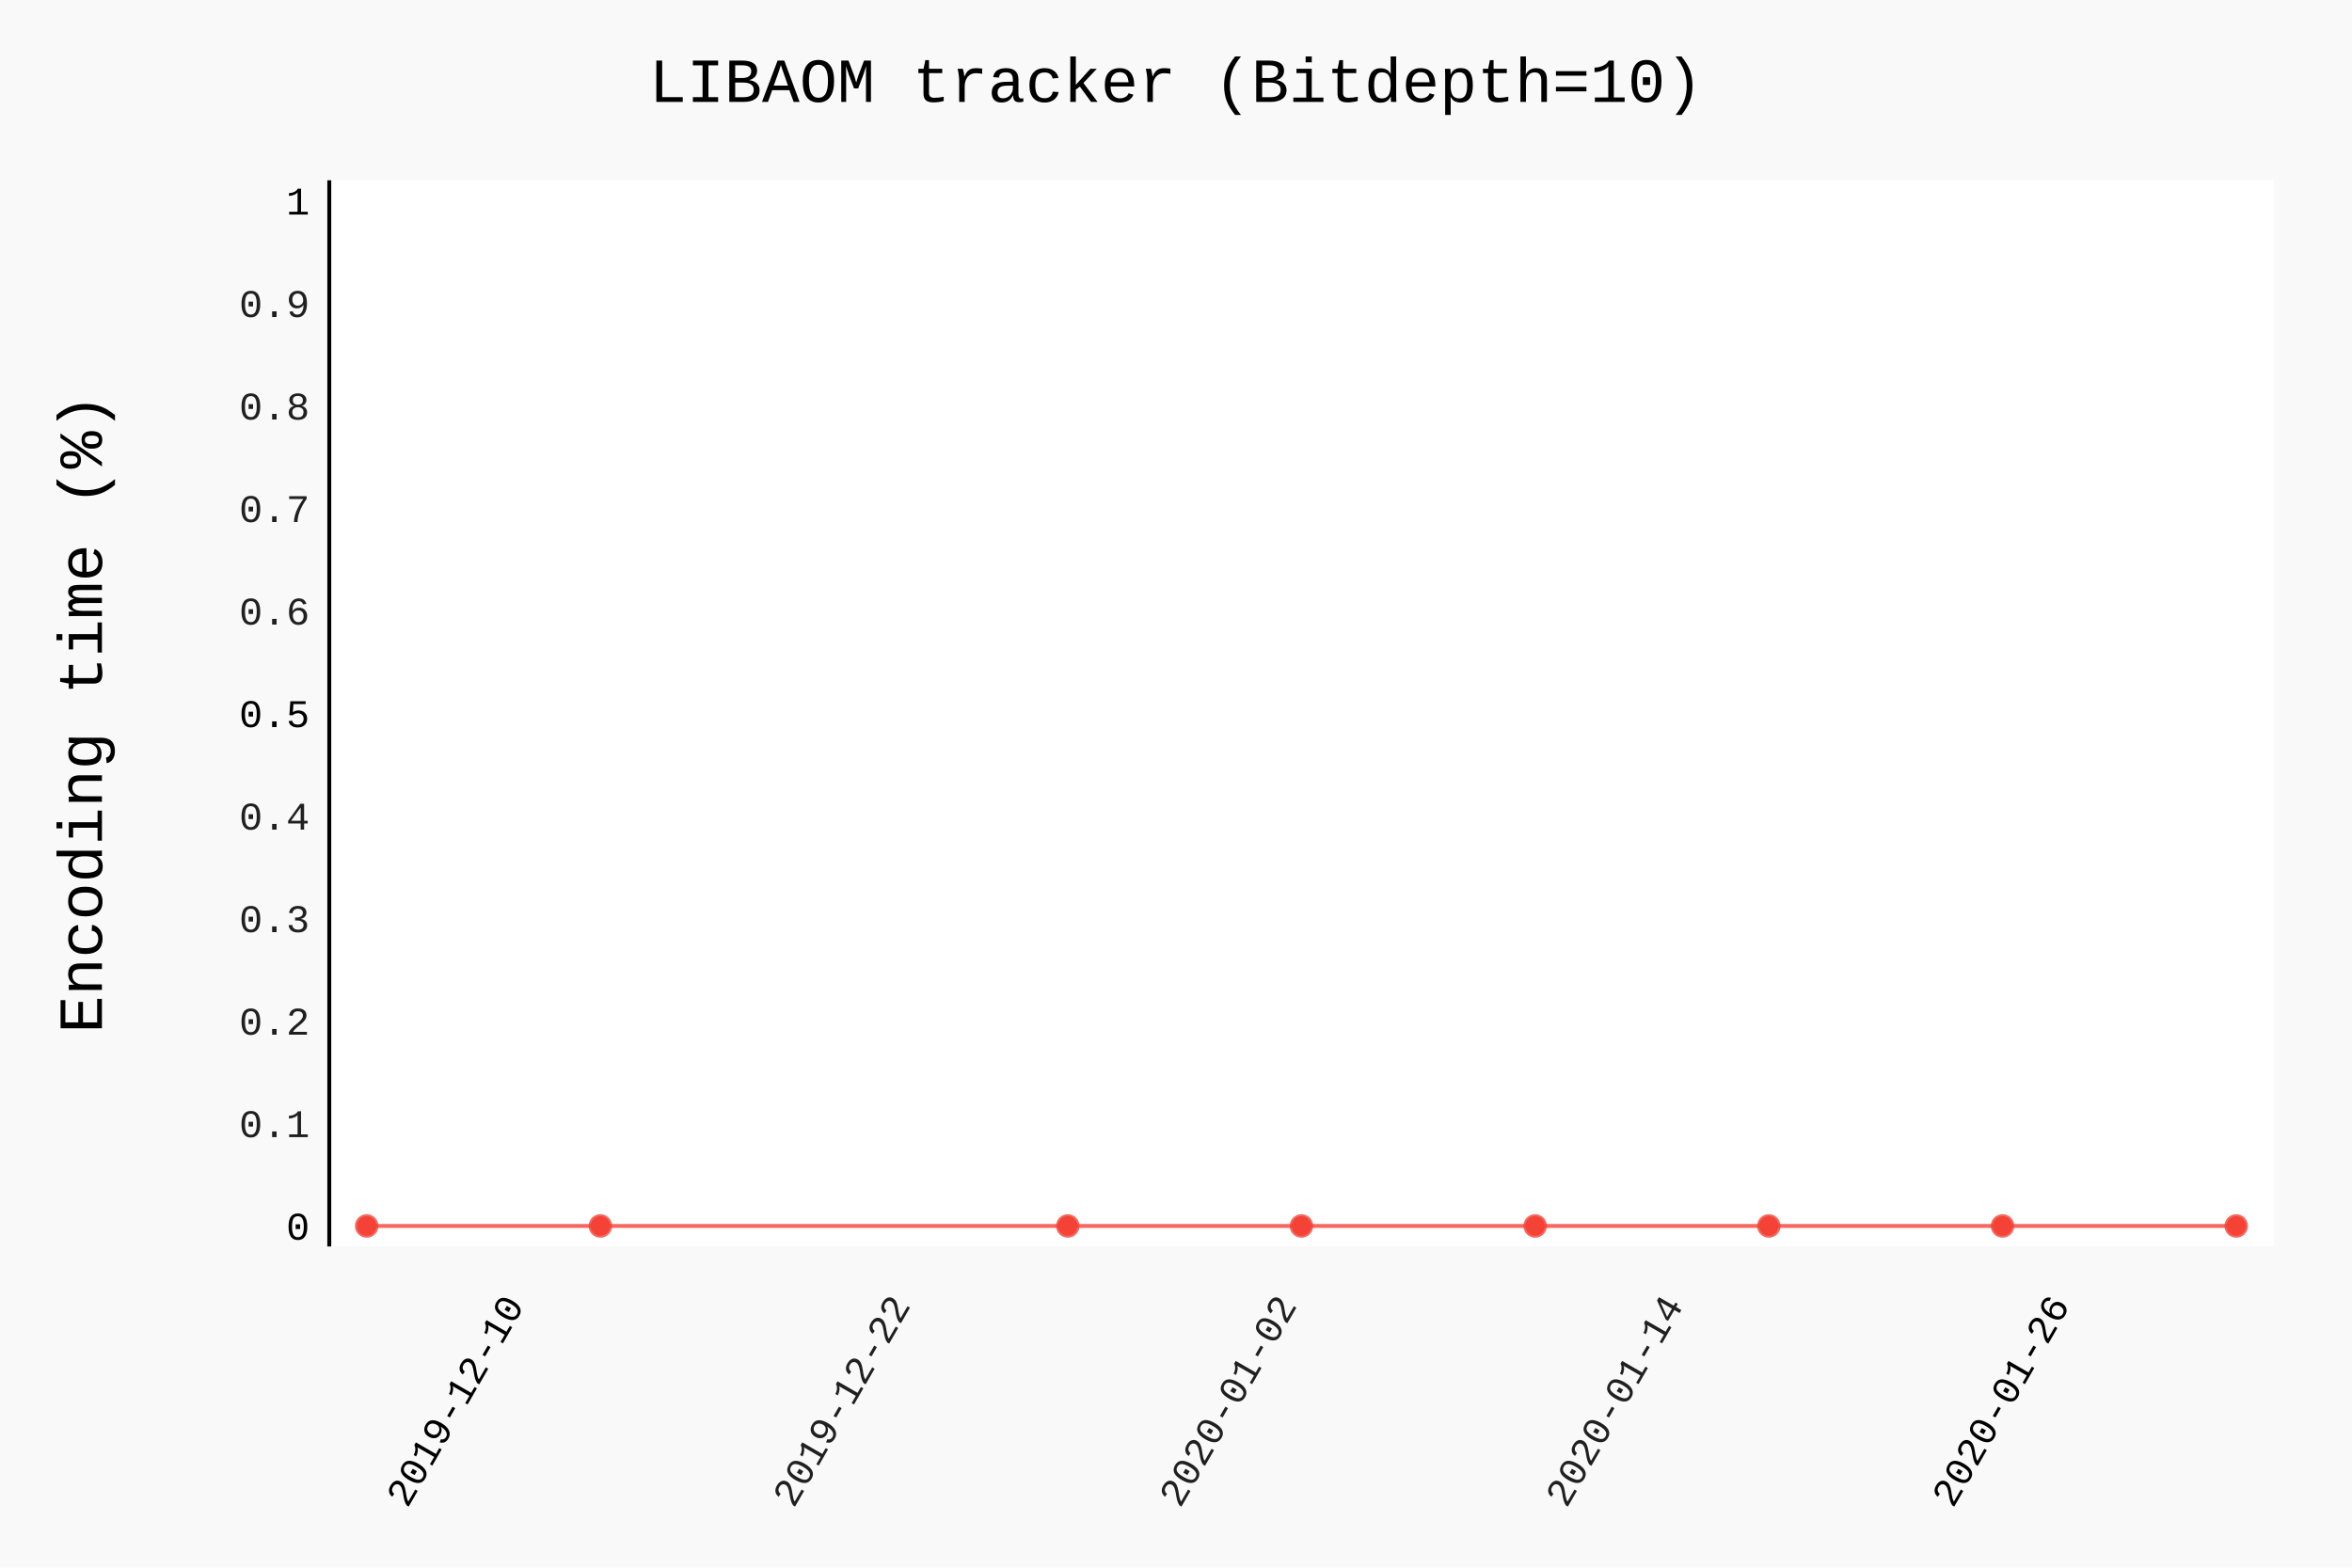
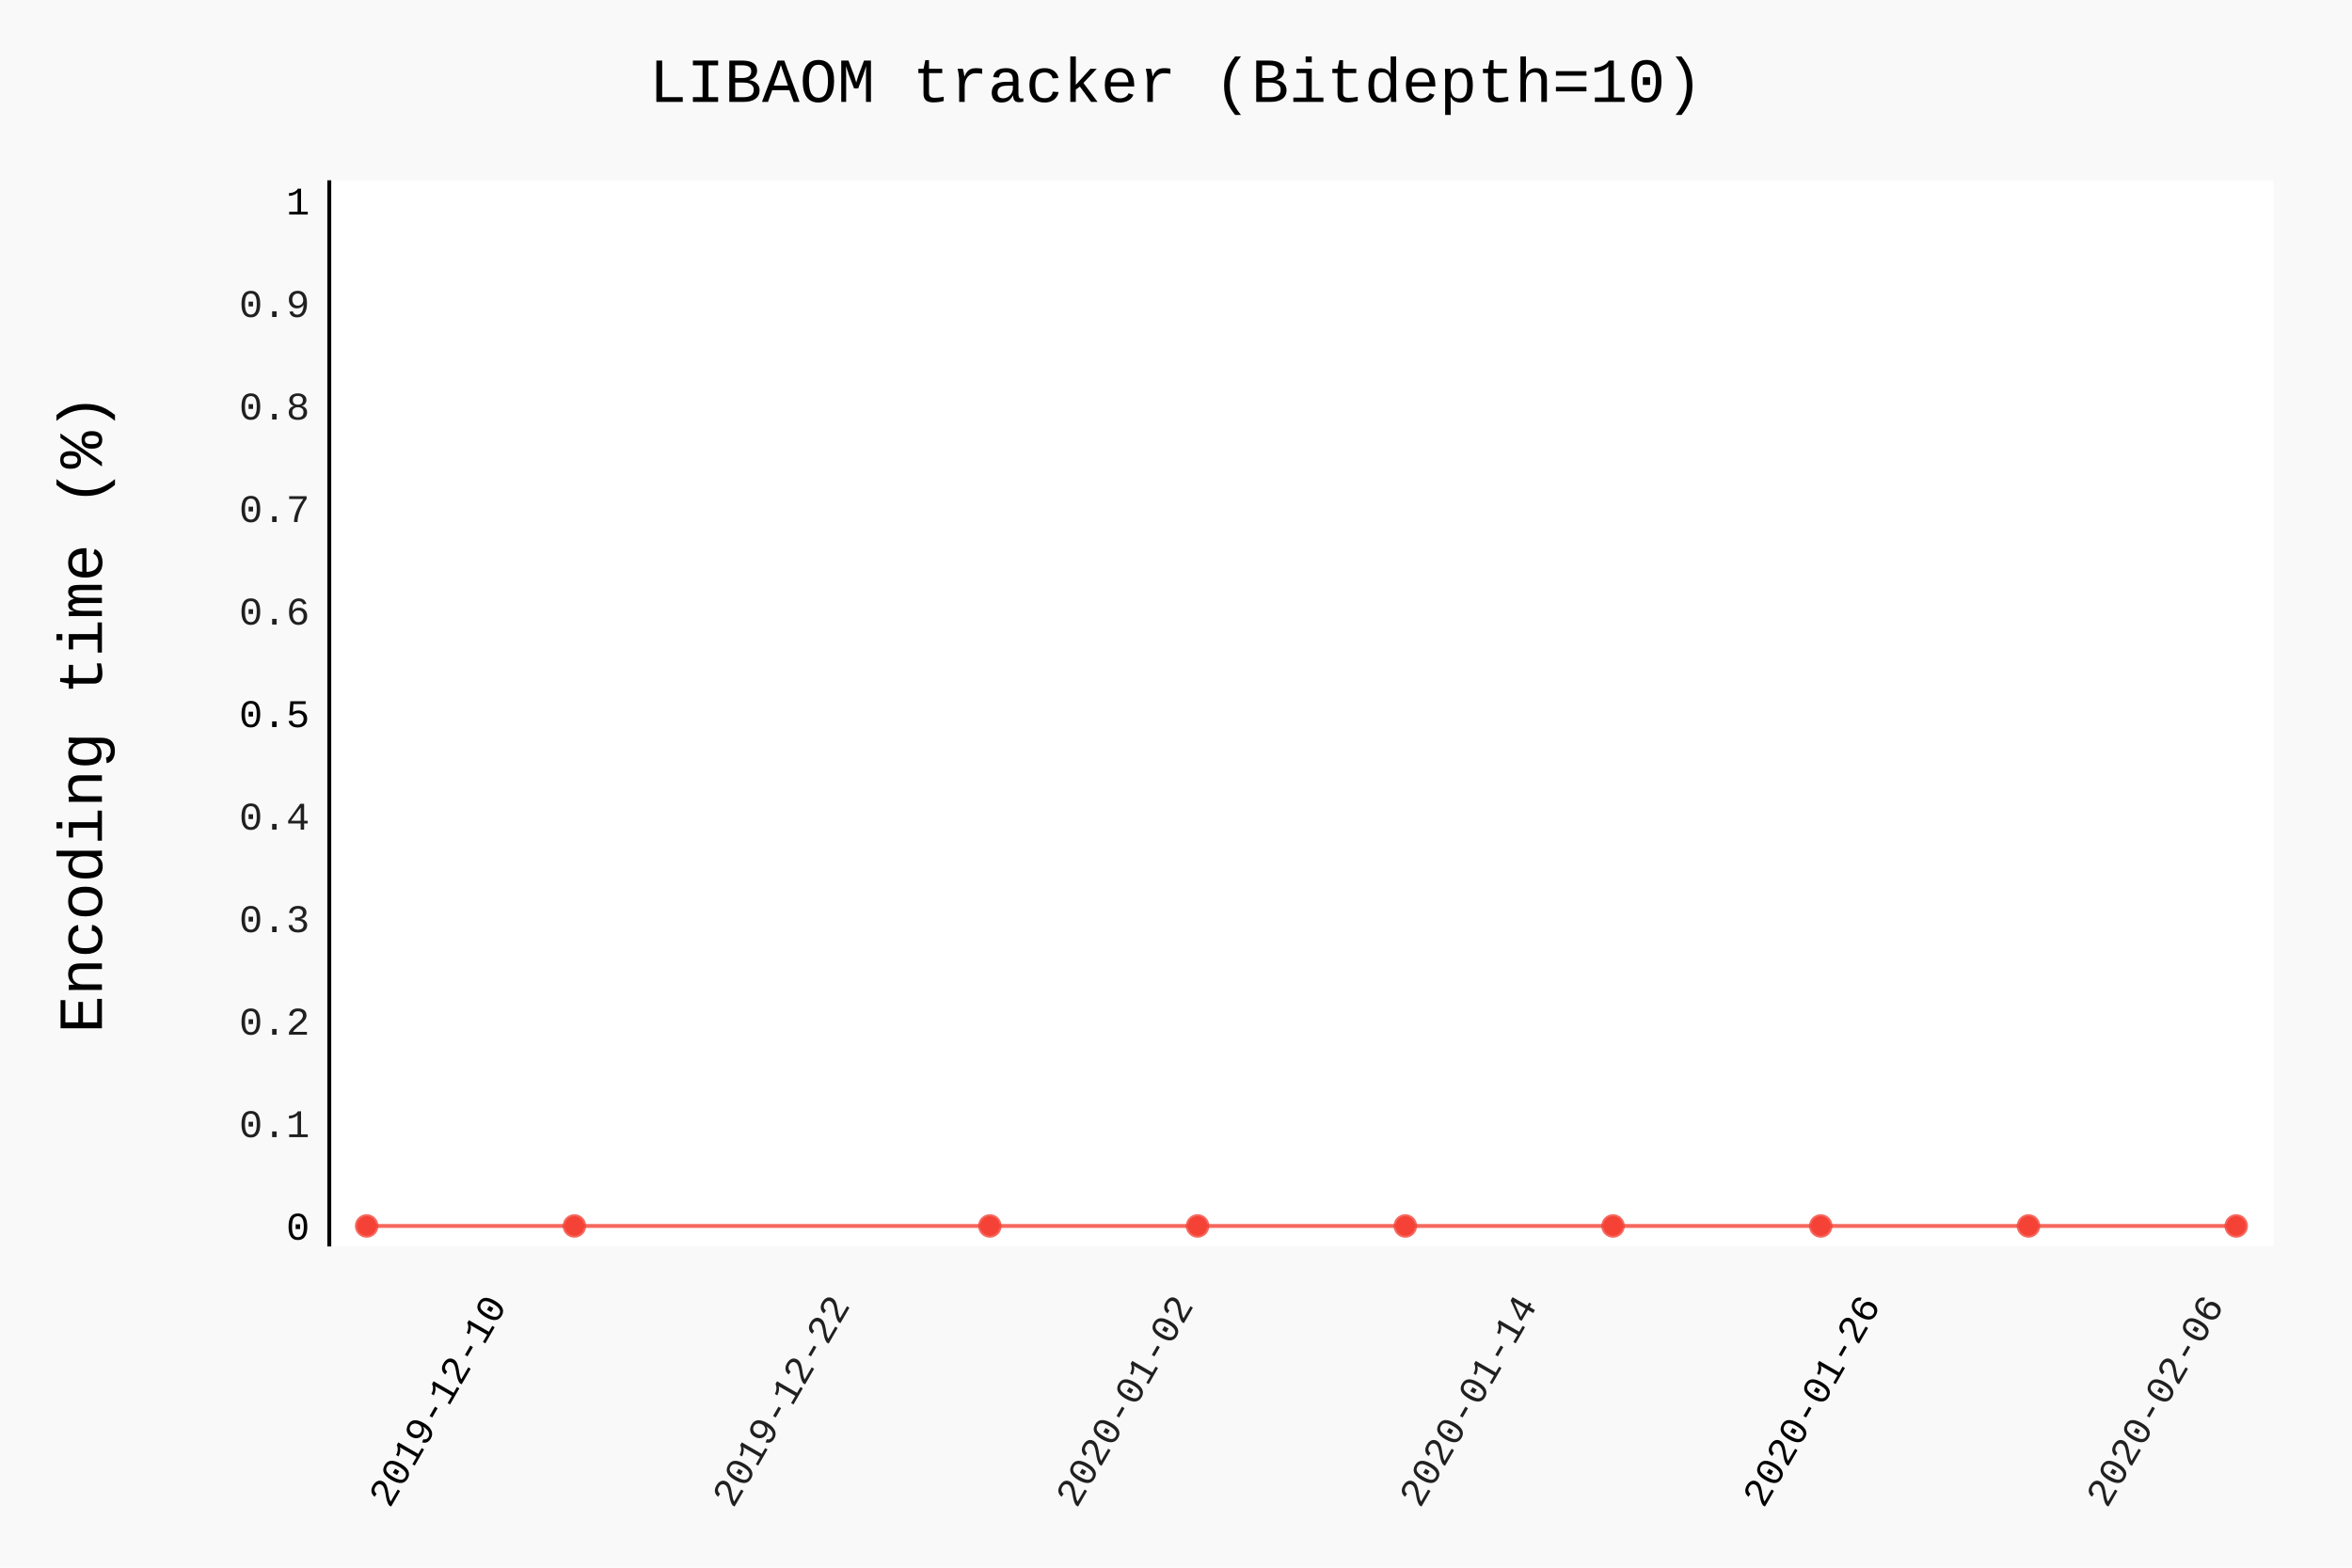
- <svg xmlns="http://www.w3.org/2000/svg" class="pygal-chart" id="chart-6d5cafef-3dba-40ea-94f9-38f75ac77012" viewBox="0 0 600 400">
+ <svg xmlns="http://www.w3.org/2000/svg" class="pygal-chart" id="chart-084f0450-5ca4-4613-9d94-47653f1397fe" viewBox="0 0 600 400">
  <defs>
-     <style type="text/css">#chart-6d5cafef-3dba-40ea-94f9-38f75ac77012{-webkit-user-select:none;-webkit-font-smoothing:antialiased;font-family:Consolas,"Liberation Mono",Menlo,Courier,monospace}#chart-6d5cafef-3dba-40ea-94f9-38f75ac77012 .title{font-family:Consolas,"Liberation Mono",Menlo,Courier,monospace;font-size:16px}#chart-6d5cafef-3dba-40ea-94f9-38f75ac77012 .legends .legend text{font-family:Consolas,"Liberation Mono",Menlo,Courier,monospace;font-size:14px}#chart-6d5cafef-3dba-40ea-94f9-38f75ac77012 .axis text{font-family:Consolas,"Liberation Mono",Menlo,Courier,monospace;font-size:10px}#chart-6d5cafef-3dba-40ea-94f9-38f75ac77012 .axis text.major{font-family:Consolas,"Liberation Mono",Menlo,Courier,monospace;font-size:10px}#chart-6d5cafef-3dba-40ea-94f9-38f75ac77012 .text-overlay text.value{font-family:Consolas,"Liberation Mono",Menlo,Courier,monospace;font-size:16px}#chart-6d5cafef-3dba-40ea-94f9-38f75ac77012 .text-overlay text.label{font-family:Consolas,"Liberation Mono",Menlo,Courier,monospace;font-size:10px}#chart-6d5cafef-3dba-40ea-94f9-38f75ac77012 .tooltip{font-family:Consolas,"Liberation Mono",Menlo,Courier,monospace;font-size:14px}#chart-6d5cafef-3dba-40ea-94f9-38f75ac77012 text.no_data{font-family:Consolas,"Liberation Mono",Menlo,Courier,monospace;font-size:64px}
- #chart-6d5cafef-3dba-40ea-94f9-38f75ac77012{background-color:rgba(249,249,249,1)}#chart-6d5cafef-3dba-40ea-94f9-38f75ac77012 path,#chart-6d5cafef-3dba-40ea-94f9-38f75ac77012 line,#chart-6d5cafef-3dba-40ea-94f9-38f75ac77012 rect,#chart-6d5cafef-3dba-40ea-94f9-38f75ac77012 circle{-webkit-transition:150ms;-moz-transition:150ms;transition:150ms}#chart-6d5cafef-3dba-40ea-94f9-38f75ac77012 .graph &gt; .background{fill:rgba(249,249,249,1)}#chart-6d5cafef-3dba-40ea-94f9-38f75ac77012 .plot &gt; .background{fill:rgba(255,255,255,1)}#chart-6d5cafef-3dba-40ea-94f9-38f75ac77012 .graph{fill:rgba(0,0,0,.87)}#chart-6d5cafef-3dba-40ea-94f9-38f75ac77012 text.no_data{fill:rgba(0,0,0,1)}#chart-6d5cafef-3dba-40ea-94f9-38f75ac77012 .title{fill:rgba(0,0,0,1)}#chart-6d5cafef-3dba-40ea-94f9-38f75ac77012 .legends .legend text{fill:rgba(0,0,0,.87)}#chart-6d5cafef-3dba-40ea-94f9-38f75ac77012 .legends .legend:hover text{fill:rgba(0,0,0,1)}#chart-6d5cafef-3dba-40ea-94f9-38f75ac77012 .axis .line{stroke:rgba(0,0,0,1)}#chart-6d5cafef-3dba-40ea-94f9-38f75ac77012 .axis .guide.line{stroke:rgba(0,0,0,.54)}#chart-6d5cafef-3dba-40ea-94f9-38f75ac77012 .axis .major.line{stroke:rgba(0,0,0,.87)}#chart-6d5cafef-3dba-40ea-94f9-38f75ac77012 .axis text.major{fill:rgba(0,0,0,1)}#chart-6d5cafef-3dba-40ea-94f9-38f75ac77012 .axis.y .guides:hover .guide.line,#chart-6d5cafef-3dba-40ea-94f9-38f75ac77012 .line-graph .axis.x .guides:hover .guide.line,#chart-6d5cafef-3dba-40ea-94f9-38f75ac77012 .stackedline-graph .axis.x .guides:hover .guide.line,#chart-6d5cafef-3dba-40ea-94f9-38f75ac77012 .xy-graph .axis.x .guides:hover .guide.line{stroke:rgba(0,0,0,1)}#chart-6d5cafef-3dba-40ea-94f9-38f75ac77012 .axis .guides:hover text{fill:rgba(0,0,0,1)}#chart-6d5cafef-3dba-40ea-94f9-38f75ac77012 .reactive{fill-opacity:.7;stroke-opacity:.8}#chart-6d5cafef-3dba-40ea-94f9-38f75ac77012 .ci{stroke:rgba(0,0,0,.87)}#chart-6d5cafef-3dba-40ea-94f9-38f75ac77012 .reactive.active,#chart-6d5cafef-3dba-40ea-94f9-38f75ac77012 .active .reactive{fill-opacity:.8;stroke-opacity:.9;stroke-width:4}#chart-6d5cafef-3dba-40ea-94f9-38f75ac77012 .ci .reactive.active{stroke-width:1.5}#chart-6d5cafef-3dba-40ea-94f9-38f75ac77012 .series text{fill:rgba(0,0,0,1)}#chart-6d5cafef-3dba-40ea-94f9-38f75ac77012 .tooltip rect{fill:rgba(255,255,255,1);stroke:rgba(0,0,0,1);-webkit-transition:opacity 150ms;-moz-transition:opacity 150ms;transition:opacity 150ms}#chart-6d5cafef-3dba-40ea-94f9-38f75ac77012 .tooltip .label{fill:rgba(0,0,0,.87)}#chart-6d5cafef-3dba-40ea-94f9-38f75ac77012 .tooltip .label{fill:rgba(0,0,0,.87)}#chart-6d5cafef-3dba-40ea-94f9-38f75ac77012 .tooltip .legend{font-size:.8em;fill:rgba(0,0,0,.54)}#chart-6d5cafef-3dba-40ea-94f9-38f75ac77012 .tooltip .x_label{font-size:.6em;fill:rgba(0,0,0,1)}#chart-6d5cafef-3dba-40ea-94f9-38f75ac77012 .tooltip .xlink{font-size:.5em;text-decoration:underline}#chart-6d5cafef-3dba-40ea-94f9-38f75ac77012 .tooltip .value{font-size:1.5em}#chart-6d5cafef-3dba-40ea-94f9-38f75ac77012 .bound{font-size:.5em}#chart-6d5cafef-3dba-40ea-94f9-38f75ac77012 .max-value{font-size:.75em;fill:rgba(0,0,0,.54)}#chart-6d5cafef-3dba-40ea-94f9-38f75ac77012 .map-element{fill:rgba(255,255,255,1);stroke:rgba(0,0,0,.54) !important}#chart-6d5cafef-3dba-40ea-94f9-38f75ac77012 .map-element .reactive{fill-opacity:inherit;stroke-opacity:inherit}#chart-6d5cafef-3dba-40ea-94f9-38f75ac77012 .color-0,#chart-6d5cafef-3dba-40ea-94f9-38f75ac77012 .color-0 a:visited{stroke:#F44336;fill:#F44336}#chart-6d5cafef-3dba-40ea-94f9-38f75ac77012 .text-overlay .color-0 text{fill:black}
- #chart-6d5cafef-3dba-40ea-94f9-38f75ac77012 text.no_data{text-anchor:middle}#chart-6d5cafef-3dba-40ea-94f9-38f75ac77012 .guide.line{fill:none}#chart-6d5cafef-3dba-40ea-94f9-38f75ac77012 .centered{text-anchor:middle}#chart-6d5cafef-3dba-40ea-94f9-38f75ac77012 .title{text-anchor:middle}#chart-6d5cafef-3dba-40ea-94f9-38f75ac77012 .legends .legend text{fill-opacity:1}#chart-6d5cafef-3dba-40ea-94f9-38f75ac77012 .axis.x text{text-anchor:middle}#chart-6d5cafef-3dba-40ea-94f9-38f75ac77012 .axis.x:not(.web) text[transform]{text-anchor:start}#chart-6d5cafef-3dba-40ea-94f9-38f75ac77012 .axis.x:not(.web) text[transform].backwards{text-anchor:end}#chart-6d5cafef-3dba-40ea-94f9-38f75ac77012 .axis.y text{text-anchor:end}#chart-6d5cafef-3dba-40ea-94f9-38f75ac77012 .axis.y text[transform].backwards{text-anchor:start}#chart-6d5cafef-3dba-40ea-94f9-38f75ac77012 .axis.y2 text{text-anchor:start}#chart-6d5cafef-3dba-40ea-94f9-38f75ac77012 .axis.y2 text[transform].backwards{text-anchor:end}#chart-6d5cafef-3dba-40ea-94f9-38f75ac77012 .axis .guide.line{stroke-dasharray:4,4}#chart-6d5cafef-3dba-40ea-94f9-38f75ac77012 .axis .major.guide.line{stroke-dasharray:6,6}#chart-6d5cafef-3dba-40ea-94f9-38f75ac77012 .horizontal .axis.y .guide.line,#chart-6d5cafef-3dba-40ea-94f9-38f75ac77012 .horizontal .axis.y2 .guide.line,#chart-6d5cafef-3dba-40ea-94f9-38f75ac77012 .vertical .axis.x .guide.line{opacity:0}#chart-6d5cafef-3dba-40ea-94f9-38f75ac77012 .horizontal .axis.always_show .guide.line,#chart-6d5cafef-3dba-40ea-94f9-38f75ac77012 .vertical .axis.always_show .guide.line{opacity:1 !important}#chart-6d5cafef-3dba-40ea-94f9-38f75ac77012 .axis.y .guides:hover .guide.line,#chart-6d5cafef-3dba-40ea-94f9-38f75ac77012 .axis.y2 .guides:hover .guide.line,#chart-6d5cafef-3dba-40ea-94f9-38f75ac77012 .axis.x .guides:hover .guide.line{opacity:1}#chart-6d5cafef-3dba-40ea-94f9-38f75ac77012 .axis .guides:hover text{opacity:1}#chart-6d5cafef-3dba-40ea-94f9-38f75ac77012 .nofill{fill:none}#chart-6d5cafef-3dba-40ea-94f9-38f75ac77012 .subtle-fill{fill-opacity:.2}#chart-6d5cafef-3dba-40ea-94f9-38f75ac77012 .dot{stroke-width:1px;fill-opacity:1}#chart-6d5cafef-3dba-40ea-94f9-38f75ac77012 .dot.active{stroke-width:5px}#chart-6d5cafef-3dba-40ea-94f9-38f75ac77012 .dot.negative{fill:transparent}#chart-6d5cafef-3dba-40ea-94f9-38f75ac77012 text,#chart-6d5cafef-3dba-40ea-94f9-38f75ac77012 tspan{stroke:none !important}#chart-6d5cafef-3dba-40ea-94f9-38f75ac77012 .series text.active{opacity:1}#chart-6d5cafef-3dba-40ea-94f9-38f75ac77012 .tooltip rect{fill-opacity:.95;stroke-width:.5}#chart-6d5cafef-3dba-40ea-94f9-38f75ac77012 .tooltip text{fill-opacity:1}#chart-6d5cafef-3dba-40ea-94f9-38f75ac77012 .showable{visibility:hidden}#chart-6d5cafef-3dba-40ea-94f9-38f75ac77012 .showable.shown{visibility:visible}#chart-6d5cafef-3dba-40ea-94f9-38f75ac77012 .gauge-background{fill:rgba(229,229,229,1);stroke:none}#chart-6d5cafef-3dba-40ea-94f9-38f75ac77012 .bg-lines{stroke:rgba(249,249,249,1);stroke-width:2px}</style>
+     <style type="text/css">#chart-084f0450-5ca4-4613-9d94-47653f1397fe{-webkit-user-select:none;-webkit-font-smoothing:antialiased;font-family:Consolas,"Liberation Mono",Menlo,Courier,monospace}#chart-084f0450-5ca4-4613-9d94-47653f1397fe .title{font-family:Consolas,"Liberation Mono",Menlo,Courier,monospace;font-size:16px}#chart-084f0450-5ca4-4613-9d94-47653f1397fe .legends .legend text{font-family:Consolas,"Liberation Mono",Menlo,Courier,monospace;font-size:14px}#chart-084f0450-5ca4-4613-9d94-47653f1397fe .axis text{font-family:Consolas,"Liberation Mono",Menlo,Courier,monospace;font-size:10px}#chart-084f0450-5ca4-4613-9d94-47653f1397fe .axis text.major{font-family:Consolas,"Liberation Mono",Menlo,Courier,monospace;font-size:10px}#chart-084f0450-5ca4-4613-9d94-47653f1397fe .text-overlay text.value{font-family:Consolas,"Liberation Mono",Menlo,Courier,monospace;font-size:16px}#chart-084f0450-5ca4-4613-9d94-47653f1397fe .text-overlay text.label{font-family:Consolas,"Liberation Mono",Menlo,Courier,monospace;font-size:10px}#chart-084f0450-5ca4-4613-9d94-47653f1397fe .tooltip{font-family:Consolas,"Liberation Mono",Menlo,Courier,monospace;font-size:14px}#chart-084f0450-5ca4-4613-9d94-47653f1397fe text.no_data{font-family:Consolas,"Liberation Mono",Menlo,Courier,monospace;font-size:64px}
+ #chart-084f0450-5ca4-4613-9d94-47653f1397fe{background-color:rgba(249,249,249,1)}#chart-084f0450-5ca4-4613-9d94-47653f1397fe path,#chart-084f0450-5ca4-4613-9d94-47653f1397fe line,#chart-084f0450-5ca4-4613-9d94-47653f1397fe rect,#chart-084f0450-5ca4-4613-9d94-47653f1397fe circle{-webkit-transition:150ms;-moz-transition:150ms;transition:150ms}#chart-084f0450-5ca4-4613-9d94-47653f1397fe .graph &gt; .background{fill:rgba(249,249,249,1)}#chart-084f0450-5ca4-4613-9d94-47653f1397fe .plot &gt; .background{fill:rgba(255,255,255,1)}#chart-084f0450-5ca4-4613-9d94-47653f1397fe .graph{fill:rgba(0,0,0,.87)}#chart-084f0450-5ca4-4613-9d94-47653f1397fe text.no_data{fill:rgba(0,0,0,1)}#chart-084f0450-5ca4-4613-9d94-47653f1397fe .title{fill:rgba(0,0,0,1)}#chart-084f0450-5ca4-4613-9d94-47653f1397fe .legends .legend text{fill:rgba(0,0,0,.87)}#chart-084f0450-5ca4-4613-9d94-47653f1397fe .legends .legend:hover text{fill:rgba(0,0,0,1)}#chart-084f0450-5ca4-4613-9d94-47653f1397fe .axis .line{stroke:rgba(0,0,0,1)}#chart-084f0450-5ca4-4613-9d94-47653f1397fe .axis .guide.line{stroke:rgba(0,0,0,.54)}#chart-084f0450-5ca4-4613-9d94-47653f1397fe .axis .major.line{stroke:rgba(0,0,0,.87)}#chart-084f0450-5ca4-4613-9d94-47653f1397fe .axis text.major{fill:rgba(0,0,0,1)}#chart-084f0450-5ca4-4613-9d94-47653f1397fe .axis.y .guides:hover .guide.line,#chart-084f0450-5ca4-4613-9d94-47653f1397fe .line-graph .axis.x .guides:hover .guide.line,#chart-084f0450-5ca4-4613-9d94-47653f1397fe .stackedline-graph .axis.x .guides:hover .guide.line,#chart-084f0450-5ca4-4613-9d94-47653f1397fe .xy-graph .axis.x .guides:hover .guide.line{stroke:rgba(0,0,0,1)}#chart-084f0450-5ca4-4613-9d94-47653f1397fe .axis .guides:hover text{fill:rgba(0,0,0,1)}#chart-084f0450-5ca4-4613-9d94-47653f1397fe .reactive{fill-opacity:.7;stroke-opacity:.8}#chart-084f0450-5ca4-4613-9d94-47653f1397fe .ci{stroke:rgba(0,0,0,.87)}#chart-084f0450-5ca4-4613-9d94-47653f1397fe .reactive.active,#chart-084f0450-5ca4-4613-9d94-47653f1397fe .active .reactive{fill-opacity:.8;stroke-opacity:.9;stroke-width:4}#chart-084f0450-5ca4-4613-9d94-47653f1397fe .ci .reactive.active{stroke-width:1.5}#chart-084f0450-5ca4-4613-9d94-47653f1397fe .series text{fill:rgba(0,0,0,1)}#chart-084f0450-5ca4-4613-9d94-47653f1397fe .tooltip rect{fill:rgba(255,255,255,1);stroke:rgba(0,0,0,1);-webkit-transition:opacity 150ms;-moz-transition:opacity 150ms;transition:opacity 150ms}#chart-084f0450-5ca4-4613-9d94-47653f1397fe .tooltip .label{fill:rgba(0,0,0,.87)}#chart-084f0450-5ca4-4613-9d94-47653f1397fe .tooltip .label{fill:rgba(0,0,0,.87)}#chart-084f0450-5ca4-4613-9d94-47653f1397fe .tooltip .legend{font-size:.8em;fill:rgba(0,0,0,.54)}#chart-084f0450-5ca4-4613-9d94-47653f1397fe .tooltip .x_label{font-size:.6em;fill:rgba(0,0,0,1)}#chart-084f0450-5ca4-4613-9d94-47653f1397fe .tooltip .xlink{font-size:.5em;text-decoration:underline}#chart-084f0450-5ca4-4613-9d94-47653f1397fe .tooltip .value{font-size:1.5em}#chart-084f0450-5ca4-4613-9d94-47653f1397fe .bound{font-size:.5em}#chart-084f0450-5ca4-4613-9d94-47653f1397fe .max-value{font-size:.75em;fill:rgba(0,0,0,.54)}#chart-084f0450-5ca4-4613-9d94-47653f1397fe .map-element{fill:rgba(255,255,255,1);stroke:rgba(0,0,0,.54) !important}#chart-084f0450-5ca4-4613-9d94-47653f1397fe .map-element .reactive{fill-opacity:inherit;stroke-opacity:inherit}#chart-084f0450-5ca4-4613-9d94-47653f1397fe .color-0,#chart-084f0450-5ca4-4613-9d94-47653f1397fe .color-0 a:visited{stroke:#F44336;fill:#F44336}#chart-084f0450-5ca4-4613-9d94-47653f1397fe .text-overlay .color-0 text{fill:black}
+ #chart-084f0450-5ca4-4613-9d94-47653f1397fe text.no_data{text-anchor:middle}#chart-084f0450-5ca4-4613-9d94-47653f1397fe .guide.line{fill:none}#chart-084f0450-5ca4-4613-9d94-47653f1397fe .centered{text-anchor:middle}#chart-084f0450-5ca4-4613-9d94-47653f1397fe .title{text-anchor:middle}#chart-084f0450-5ca4-4613-9d94-47653f1397fe .legends .legend text{fill-opacity:1}#chart-084f0450-5ca4-4613-9d94-47653f1397fe .axis.x text{text-anchor:middle}#chart-084f0450-5ca4-4613-9d94-47653f1397fe .axis.x:not(.web) text[transform]{text-anchor:start}#chart-084f0450-5ca4-4613-9d94-47653f1397fe .axis.x:not(.web) text[transform].backwards{text-anchor:end}#chart-084f0450-5ca4-4613-9d94-47653f1397fe .axis.y text{text-anchor:end}#chart-084f0450-5ca4-4613-9d94-47653f1397fe .axis.y text[transform].backwards{text-anchor:start}#chart-084f0450-5ca4-4613-9d94-47653f1397fe .axis.y2 text{text-anchor:start}#chart-084f0450-5ca4-4613-9d94-47653f1397fe .axis.y2 text[transform].backwards{text-anchor:end}#chart-084f0450-5ca4-4613-9d94-47653f1397fe .axis .guide.line{stroke-dasharray:4,4}#chart-084f0450-5ca4-4613-9d94-47653f1397fe .axis .major.guide.line{stroke-dasharray:6,6}#chart-084f0450-5ca4-4613-9d94-47653f1397fe .horizontal .axis.y .guide.line,#chart-084f0450-5ca4-4613-9d94-47653f1397fe .horizontal .axis.y2 .guide.line,#chart-084f0450-5ca4-4613-9d94-47653f1397fe .vertical .axis.x .guide.line{opacity:0}#chart-084f0450-5ca4-4613-9d94-47653f1397fe .horizontal .axis.always_show .guide.line,#chart-084f0450-5ca4-4613-9d94-47653f1397fe .vertical .axis.always_show .guide.line{opacity:1 !important}#chart-084f0450-5ca4-4613-9d94-47653f1397fe .axis.y .guides:hover .guide.line,#chart-084f0450-5ca4-4613-9d94-47653f1397fe .axis.y2 .guides:hover .guide.line,#chart-084f0450-5ca4-4613-9d94-47653f1397fe .axis.x .guides:hover .guide.line{opacity:1}#chart-084f0450-5ca4-4613-9d94-47653f1397fe .axis .guides:hover text{opacity:1}#chart-084f0450-5ca4-4613-9d94-47653f1397fe .nofill{fill:none}#chart-084f0450-5ca4-4613-9d94-47653f1397fe .subtle-fill{fill-opacity:.2}#chart-084f0450-5ca4-4613-9d94-47653f1397fe .dot{stroke-width:1px;fill-opacity:1}#chart-084f0450-5ca4-4613-9d94-47653f1397fe .dot.active{stroke-width:5px}#chart-084f0450-5ca4-4613-9d94-47653f1397fe .dot.negative{fill:transparent}#chart-084f0450-5ca4-4613-9d94-47653f1397fe text,#chart-084f0450-5ca4-4613-9d94-47653f1397fe tspan{stroke:none !important}#chart-084f0450-5ca4-4613-9d94-47653f1397fe .series text.active{opacity:1}#chart-084f0450-5ca4-4613-9d94-47653f1397fe .tooltip rect{fill-opacity:.95;stroke-width:.5}#chart-084f0450-5ca4-4613-9d94-47653f1397fe .tooltip text{fill-opacity:1}#chart-084f0450-5ca4-4613-9d94-47653f1397fe .showable{visibility:hidden}#chart-084f0450-5ca4-4613-9d94-47653f1397fe .showable.shown{visibility:visible}#chart-084f0450-5ca4-4613-9d94-47653f1397fe .gauge-background{fill:rgba(229,229,229,1);stroke:none}#chart-084f0450-5ca4-4613-9d94-47653f1397fe .bg-lines{stroke:rgba(249,249,249,1);stroke-width:2px}</style>
  </defs>
  <g class="graph datetimeline-graph vertical">
    <rect class="background" height="400" width="600" x="0" y="0" />
    <g class="plot" transform="translate(84, 46)">
      <rect class="background" height="272.038" width="496.0" x="0" y="0" />
      <g class="axis y">
        <g class="guides">
          <text class="major" x="-5" y="270.307">0</text>
        </g>
        <g class="guides">
          <text class="" x="-5" y="244.149">0.1</text>
        </g>
        <g class="guides">
          <text class="" x="-5" y="217.992">0.2</text>
        </g>
        <g class="guides">
          <text class="" x="-5" y="191.834">0.3</text>
        </g>
        <g class="guides">
          <text class="" x="-5" y="165.677">0.4</text>
        </g>
        <g class="guides">
          <text class="major" x="-5" y="139.519">0.5</text>
        </g>
        <g class="guides">
          <text class="" x="-5" y="113.362">0.6</text>
        </g>
        <g class="guides">
          <text class="" x="-5" y="87.204">0.7</text>
        </g>
        <g class="guides">
          <text class="" x="-5" y="61.047">0.8</text>
        </g>
        <g class="guides">
          <text class="" x="-5" y="34.889">0.9</text>
        </g>
        <g class="guides">
          <text class="major" x="-5" y="8.732">1</text>
        </g>
      </g>
      <g class="axis x">
        <path class="line" d="M0 0 v272.038" />
        <g class="guides">
-           <path class="major guide line" d="M49.913 0 v272.038" />
-           <text class="major backwards" transform="rotate(300 49.9129 287.0385)" x="49.913" y="287.038">2019-12-10</text>
+           <path class="major guide line" d="M45.427 0 v272.038" />
+           <text class="major backwards" transform="rotate(300 45.42685 287.0385)" x="45.427" y="287.038">2019-12-10</text>
        </g>
        <g class="guides">
-           <path class="guide line" d="M148.483 0 v272.038" />
-           <text class="backwards" transform="rotate(300 148.4833 287.0385)" x="148.483" y="287.038">2019-12-22</text>
+           <path class="guide line" d="M133.045 0 v272.038" />
+           <text class="backwards" transform="rotate(300 133.045 287.0385)" x="133.045" y="287.038">2019-12-22</text>
        </g>
        <g class="guides">
-           <path class="guide line" d="M247.054 0 v272.038" />
-           <text class="backwards" transform="rotate(300 247.0537 287.0385)" x="247.054" y="287.038">2020-01-02</text>
+           <path class="guide line" d="M220.663 0 v272.038" />
+           <text class="backwards" transform="rotate(300 220.6631 287.0385)" x="220.663" y="287.038">2020-01-02</text>
        </g>
        <g class="guides">
-           <path class="guide line" d="M345.624 0 v272.038" />
-           <text class="backwards" transform="rotate(300 345.6241 287.0385)" x="345.624" y="287.038">2020-01-14</text>
+           <path class="guide line" d="M308.281 0 v272.038" />
+           <text class="backwards" transform="rotate(300 308.2813 287.0385)" x="308.281" y="287.038">2020-01-14</text>
        </g>
        <g class="guides">
-           <path class="major guide line" d="M444.195 0 v272.038" />
-           <text class="major backwards" transform="rotate(300 444.1945 287.0385)" x="444.195" y="287.038">2020-01-26</text>
+           <path class="major guide line" d="M395.899 0 v272.038" />
+           <text class="major backwards" transform="rotate(300 395.8994 287.0385)" x="395.899" y="287.038">2020-01-26</text>
+         </g>
+         <g class="guides">
+           <path class="guide line" d="M483.518 0 v272.038" />
+           <text class="backwards" transform="rotate(300 483.5176 287.0385)" x="483.518" y="287.038">2020-02-06</text>
        </g>
      </g>
      <g class="series serie-0 color-0">
-         <path class="line reactive nofill" d="M9.538 266.807 L69.154 266.807 188.385 266.807 248 266.807 307.615 266.807 367.231 266.807 426.846 266.807 486.462 266.807" />
+         <path class="line reactive nofill" d="M9.538 266.807 L62.53 266.807 168.513 266.807 221.504 266.807 274.496 266.807 327.487 266.807 380.479 266.807 433.47 266.807 486.462 266.807" />
      </g>
    </g>
    <g class="titles">
      <text class="title plot_title" x="300.0" y="26">LIBAOM tracker (Bitdepth=10)</text>
      <text class="title" transform="rotate(-90 0 182.0192)" x="0" y="208.019">Encoding time (%)</text>
    </g>
    <g class="plot overlay" transform="translate(84, 46)">
      <g class="series serie-0 color-0">
        <g class="dots">
          <circle class="dot reactive tooltip-trigger" cx="9.538" cy="266.807" r="2.5" />
        </g>
        <g class="dots">
-           <circle class="dot reactive tooltip-trigger" cx="69.154" cy="266.807" r="2.5" />
+           <circle class="dot reactive tooltip-trigger" cx="62.53" cy="266.807" r="2.5" />
        </g>
        <g class="dots">
-           <circle class="dot reactive tooltip-trigger" cx="188.385" cy="266.807" r="2.5" />
+           <circle class="dot reactive tooltip-trigger" cx="168.513" cy="266.807" r="2.5" />
        </g>
        <g class="dots">
-           <circle class="dot reactive tooltip-trigger" cx="248.0" cy="266.807" r="2.5" />
+           <circle class="dot reactive tooltip-trigger" cx="221.504" cy="266.807" r="2.5" />
        </g>
        <g class="dots">
-           <circle class="dot reactive tooltip-trigger" cx="307.615" cy="266.807" r="2.5" />
+           <circle class="dot reactive tooltip-trigger" cx="274.496" cy="266.807" r="2.5" />
        </g>
        <g class="dots">
-           <circle class="dot reactive tooltip-trigger" cx="367.231" cy="266.807" r="2.5" />
+           <circle class="dot reactive tooltip-trigger" cx="327.487" cy="266.807" r="2.5" />
        </g>
        <g class="dots">
-           <circle class="dot reactive tooltip-trigger" cx="426.846" cy="266.807" r="2.5" />
+           <circle class="dot reactive tooltip-trigger" cx="380.479" cy="266.807" r="2.5" />
+         </g>
+         <g class="dots">
+           <circle class="dot reactive tooltip-trigger" cx="433.47" cy="266.807" r="2.5" />
        </g>
        <g class="dots">
          <circle class="dot reactive tooltip-trigger" cx="486.462" cy="266.807" r="2.5" />
        </g>
      </g>
    </g>
    <g class="plot text-overlay" transform="translate(84, 46)">
      <g class="series serie-0 color-0" />
    </g>
    <g class="plot tooltip-overlay" transform="translate(84, 46)">
      <g class="tooltip" style="opacity: 0" transform="translate(0 0)">
        <rect class="tooltip-box" height="0" rx="0" ry="0" width="0" />
        <g class="text" />
      </g>
    </g>
  </g>
</svg>
